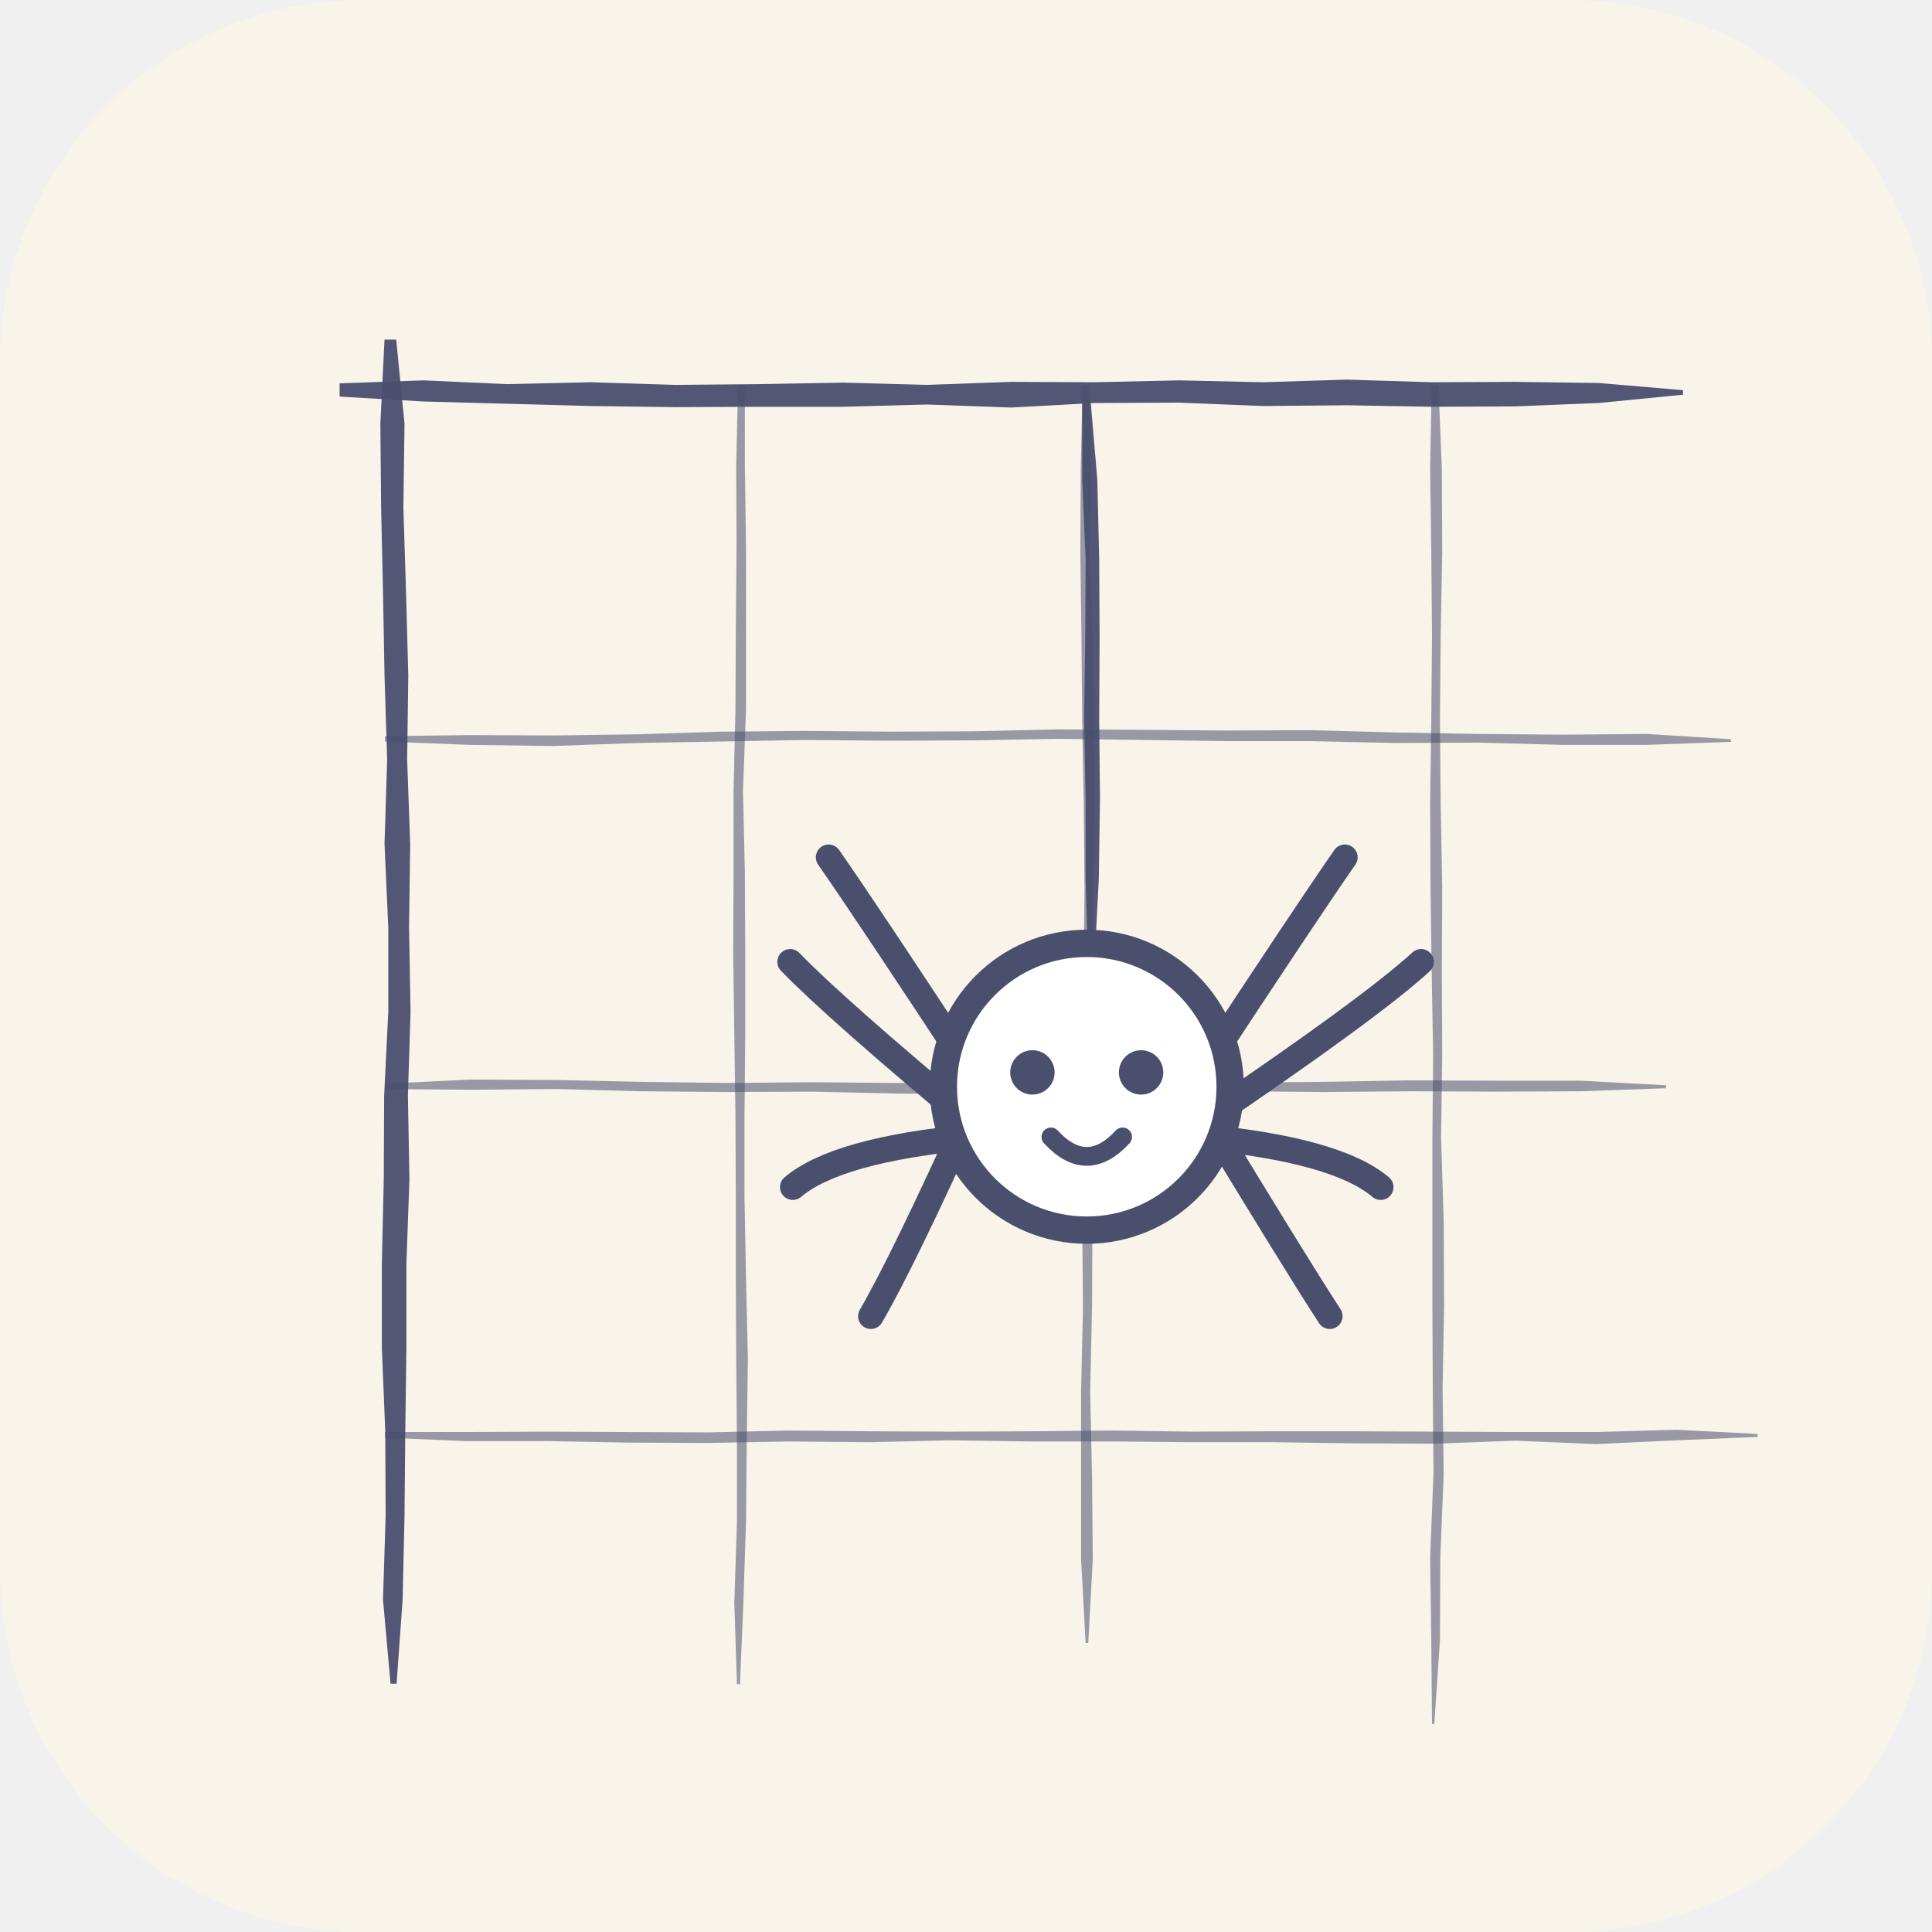
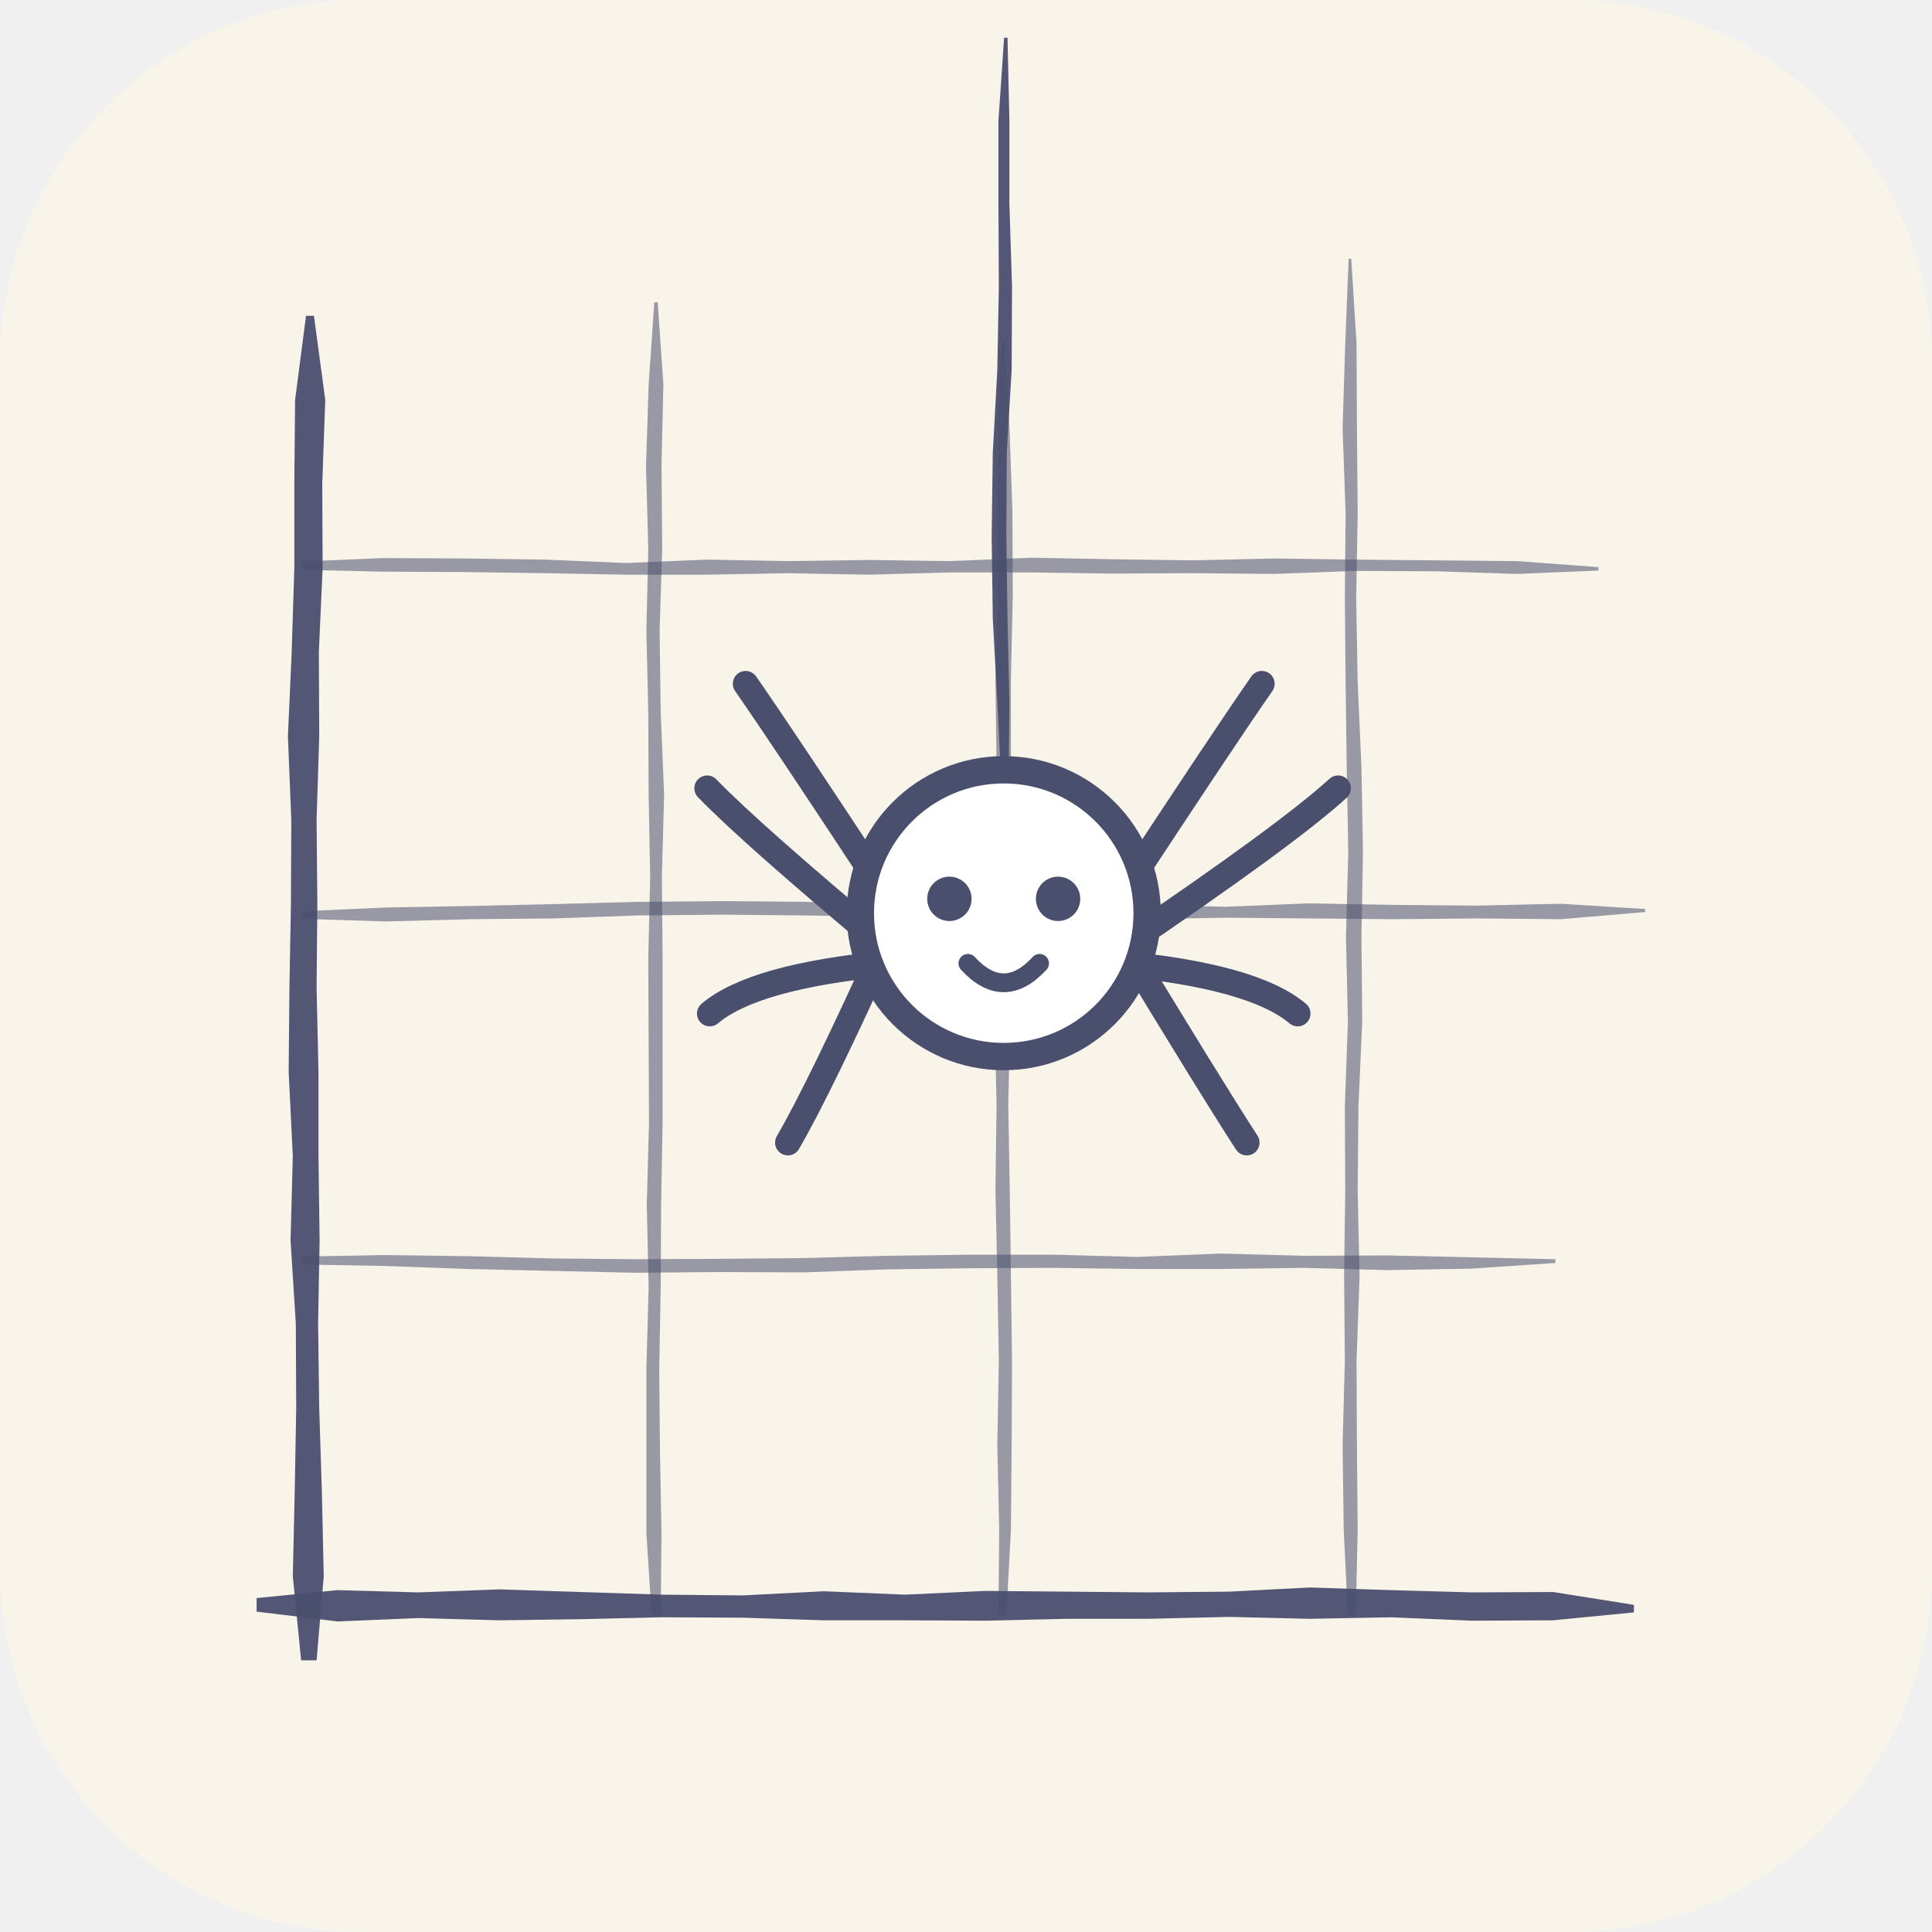
<svg xmlns="http://www.w3.org/2000/svg" viewBox="0 0 512 512">
  <rect width="512" height="512" rx="96" fill="#f8f4e9" />
-   <path d="M197.4 102.0 L197.4 123.5 L197.7 145.0 L197.7 166.6 L197.7 188.1 L196.9 209.6 L197.4 231.1 L197.5 252.6 L197.5 274.2 L197.3 295.7 L197.3 317.2 L197.7 338.7 L198.2 360.2 L197.9 381.8 L197.7 403.3 L197.0 424.8 L196.1 446.3 L195.3 446.3 L194.6 424.8 L195.3 403.3 L195.3 381.8 L195.1 360.2 L195.0 338.7 L195.0 317.2 L194.9 295.7 L194.6 274.2 L194.3 252.6 L194.4 231.1 L194.4 209.6 L194.9 188.1 L195.0 166.6 L195.2 145.0 L195.1 123.5 L195.6 102.0Z" fill="#4b4f6e" opacity="0.55" />
-   <path d="M102.0 195.1 L124.3 194.8 L146.6 194.9 L168.9 194.6 L191.2 193.9 L213.5 193.7 L235.7 193.9 L258.0 193.8 L280.3 193.3 L302.6 193.4 L324.9 193.6 L347.2 193.5 L369.5 194.1 L391.8 194.5 L414.1 194.7 L436.4 194.5 L458.7 195.9 L458.7 196.6 L436.4 197.4 L414.1 197.4 L391.8 196.8 L369.5 196.9 L347.2 196.4 L324.9 196.4 L302.6 196.1 L280.3 195.8 L258.0 196.2 L235.7 196.3 L213.5 196.1 L191.2 196.5 L168.9 196.9 L146.6 197.7 L124.3 197.4 L102.0 196.5Z" fill="#4b4f6e" opacity="0.55" />
-   <path d="M288.5 102.0 L289.2 124.2 L288.8 146.5 L289.6 168.7 L289.9 190.9 L290.0 213.1 L289.7 235.4 L289.5 257.6 L289.6 279.8 L289.8 302.1 L289.5 324.3 L289.4 346.5 L288.9 368.8 L289.4 391.0 L289.6 413.2 L288.4 435.4 L287.7 435.4 L286.5 413.2 L286.5 391.0 L286.5 368.8 L287.0 346.5 L286.8 324.3 L286.7 302.1 L286.9 279.8 L287.2 257.6 L287.4 235.4 L287.2 213.1 L286.8 190.9 L286.6 168.7 L286.3 146.5 L286.4 124.2 L286.9 102.0Z" fill="#4b4f6e" opacity="0.55" />
-   <path d="M102.0 287.2 L124.6 286.1 L147.3 286.2 L169.9 286.7 L192.5 287.0 L215.2 286.8 L237.8 287.0 L260.5 287.1 L283.1 286.7 L305.7 286.9 L328.4 286.9 L351.0 286.7 L373.6 286.3 L396.3 286.4 L418.9 286.4 L441.5 287.6 L441.5 288.4 L418.9 289.2 L396.3 289.3 L373.6 289.2 L351.0 289.4 L328.4 289.2 L305.7 289.8 L283.1 289.6 L260.5 290.0 L237.8 289.8 L215.2 289.3 L192.5 289.4 L169.9 289.2 L147.3 288.6 L124.6 288.8 L102.0 288.6Z" fill="#4b4f6e" opacity="0.55" />
-   <path d="M381.2 102.0 L382.1 124.2 L382.2 146.4 L381.8 168.5 L381.6 190.7 L381.8 212.9 L382.2 235.1 L382.1 257.3 L382.2 279.5 L381.9 301.6 L382.6 323.8 L382.7 346.0 L382.3 368.2 L382.6 390.4 L381.7 412.6 L381.6 434.7 L380.1 456.9 L379.5 456.9 L379.3 434.7 L379.0 412.6 L379.9 390.4 L379.7 368.2 L379.6 346.0 L379.6 323.8 L379.6 301.6 L379.8 279.5 L379.4 257.3 L379.1 235.1 L379.0 212.9 L379.3 190.7 L379.5 168.5 L379.3 146.4 L379.0 124.2 L379.4 102.0Z" fill="#4b4f6e" opacity="0.55" />
-   <path d="M102.0 379.5 L123.4 379.5 L144.8 379.4 L166.2 379.5 L187.6 379.6 L209.0 379.1 L230.4 379.3 L251.8 379.4 L273.2 379.3 L294.6 379.1 L316.0 379.4 L337.4 379.3 L358.8 379.3 L380.2 379.4 L401.6 379.5 L423.0 379.5 L444.4 378.9 L465.8 380.0 L465.8 380.8 L444.4 381.7 L423.0 382.7 L401.6 381.8 L380.2 382.6 L358.8 382.5 L337.4 382.2 L316.0 382.2 L294.6 382.0 L273.2 382.0 L251.8 381.7 L230.4 382.2 L209.0 382.0 L187.6 382.4 L166.2 382.3 L144.8 381.9 L123.4 381.9 L102.0 381.0Z" fill="#4b4f6e" opacity="0.55" />
-   <path d="M90.0 101.6 L112.2 100.8 L134.5 101.8 L156.7 101.3 L179.0 102.0 L201.2 101.8 L223.5 101.4 L245.7 102.0 L268.0 101.2 L290.2 101.3 L312.5 100.8 L334.7 101.3 L357.0 100.6 L379.2 101.3 L401.5 101.2 L423.7 101.5 L446.0 103.4 L446.0 104.6 L423.7 106.8 L401.5 107.7 L379.2 107.8 L357.0 107.4 L334.7 107.6 L312.5 106.7 L290.2 106.8 L268.0 108.0 L245.7 107.2 L223.5 107.8 L201.2 107.8 L179.0 107.9 L156.7 107.6 L134.5 107.0 L112.2 106.4 L90.0 105.1Z" fill="#4b4f6e" opacity="0.95" />
-   <path d="M105.0 90.0 L107.2 112.3 L106.9 134.5 L107.6 156.8 L108.2 179.1 L107.9 201.3 L108.7 223.6 L108.4 245.8 L108.8 268.1 L108.1 290.4 L108.5 312.6 L107.7 334.9 L107.7 357.2 L107.4 379.4 L107.2 401.7 L106.7 423.9 L105.1 446.2 L103.5 446.2 L101.5 423.9 L102.2 401.7 L102.1 379.4 L101.2 357.2 L101.2 334.9 L101.7 312.6 L101.8 290.4 L102.9 268.1 L102.9 245.8 L101.9 223.6 L102.6 201.3 L101.9 179.1 L101.5 156.8 L101.0 134.5 L100.8 112.3 L101.9 90.0Z" fill="#4b4f6e" opacity="0.95" />
-   <path d="M289.0 106.0 L290.8 127.1 L291.3 148.3 L291.4 169.4 L291.3 190.6 L291.5 211.7 L291.2 232.8 L290.1 254.0 L288.3 254.0 L287.7 232.9 L287.7 211.7 L287.3 190.6 L287.6 169.4 L287.7 148.3 L286.8 127.2 L286.8 106.0Z" fill="#4b4f6e" opacity="0.95" />
-   <path d="M257.6 284.2Q229.9 242.0 219.6 227.2M257.6 297.5Q221.2 267.1 209.4 254.9M257.6 301.3Q221.8 304.7 210.1 314.6M257.6 293.7Q239.4 334.0 230.8 348.8M318.4 284.2Q346.1 242.0 356.4 227.2M318.4 297.5Q363.3 267.1 376.6 254.9M318.4 301.3Q354.2 304.7 365.9 314.6M318.4 293.7Q342.8 334.0 352.4 348.8" fill="none" stroke="#4b4f6e" stroke-width="6.79" stroke-linecap="round" />
-   <circle cx="288.0" cy="288.0" r="38.0" fill="#fff" stroke="#4b4f6e" stroke-width="7.24" />
-   <circle cx="273.6" cy="284.2" r="5.88" fill="#4b4f6e" />
-   <circle cx="302.4" cy="284.2" r="5.88" fill="#4b4f6e" />
-   <path d="M278.5 301.3Q288.0 311.6 297.5 301.3" fill="none" stroke="#4b4f6e" stroke-width="4.98" stroke-linecap="round" />
+   <g transform="translate(-22 18)">
+     <path d="M194.7 410.0 L193.3 388.3 L193.3 366.5 L193.3 344.8 L193.9 323.0 L193.4 301.3 L194.0 279.5 L193.9 257.8 L193.8 236.1 L194.3 214.3 L193.9 192.6 L193.8 170.8 L193.3 149.1 L193.8 127.4 L193.2 105.6 L193.9 83.9 L195.4 62.1 L196.3 62.1 L197.8 83.9 L197.3 105.6 L197.5 127.4 L196.8 149.1 L197.1 170.8 L198.0 192.6 L197.4 214.3 L197.6 236.1 L197.6 257.8 L197.6 279.5 L197.2 301.3 L197.1 323.0 L196.7 344.8 L196.9 366.5 L197.3 388.3 L197.1 410.0Z" fill="#4b4f6e" opacity="0.55" />
+     <path d="M102.0 315.0 L124.1 314.6 L146.3 314.9 L168.4 315.5 L190.6 315.7 L212.7 315.6 L234.9 315.4 L257.0 314.8 L279.1 314.5 L301.3 314.5 L323.4 315.1 L345.6 314.2 L367.7 314.8 L389.9 314.7 L412.0 315.2 L434.2 315.7 L434.2 316.7 L412.0 318.2 L389.9 318.6 L367.7 318.0 L345.6 318.3 L323.4 318.3 L301.3 318.0 L279.1 318.1 L257.0 318.4 L234.9 319.2 L212.7 319.1 L190.6 319.3 L168.4 318.8 L146.3 318.3 L124.1 317.5 L102.0 317.1Z" fill="#4b4f6e" opacity="0.55" />
+     <path d="M286.6 410.0 L286.8 387.5 L286.3 365.0 L286.7 342.5 L286.3 319.9 L285.8 297.4 L286.1 274.9 L285.6 252.4 L285.6 229.9 L285.4 207.4 L286.1 184.8 L285.8 162.3 L286.5 139.8 L286.3 117.3 L286.4 94.8 L287.4 72.3 L288.2 72.3 L289.5 94.8 L290.3 117.3 L290.4 139.8 L289.9 162.3 L289.9 184.8 L288.9 207.4 L288.9 229.9 L289.7 252.4 L289.2 274.9 L289.6 297.4 L289.9 319.9 L290.2 342.5 L290.1 365.0 L289.9 387.5 L288.7 410.0Z" fill="#4b4f6e" opacity="0.55" />
+     <path d="M102.0 223.5 L124.2 222.5 L146.5 222.1 L168.7 221.6 L191.0 221.0 L213.2 220.8 L235.5 221.0 L257.7 221.9 L280.0 221.1 L302.2 221.7 L324.5 221.7 L346.7 222.3 L369.0 221.4 L391.2 221.8 L413.5 222.0 L435.7 221.5 L458.0 222.9 L458.0 223.7 L435.7 225.6 L413.5 225.4 L391.2 225.6 L369.0 225.4 L346.7 225.2 L324.5 225.6 L302.2 224.9 L280.0 225.1 L257.7 225.0 L235.5 224.6 L213.2 224.4 L191.0 224.6 L168.7 225.4 L146.5 225.6 L124.2 226.2 L102.0 225.5Z" fill="#4b4f6e" opacity="0.55" />
+     <path d="M379.2 410.0 L378.1 387.5 L377.8 365.1 L378.4 342.6 L378.2 320.2 L378.5 297.7 L378.4 275.2 L379.2 252.8 L378.7 230.3 L379.3 207.9 L378.9 185.4 L378.6 162.9 L378.4 140.5 L378.6 118.0 L377.8 95.5 L378.5 73.1 L379.4 50.6 L380.1 50.6 L381.5 73.1 L381.6 95.5 L381.8 118.0 L381.4 140.5 L381.8 162.9 L382.8 185.4 L383.2 207.9 L382.8 230.3 L383.0 252.8 L382.0 275.2 L381.8 297.7 L382.3 320.2 L381.5 342.6 L381.6 365.1 L381.8 387.5 L381.3 410.0Z" fill="#4b4f6e" opacity="0.55" />
+     <path d="M102.0 130.8 L123.5 129.9 L144.9 130.0 L166.4 130.3 L187.9 131.2 L209.4 130.3 L230.8 130.7 L252.3 130.4 L273.8 130.7 L295.3 129.8 L316.7 130.2 L338.2 130.5 L359.7 130.0 L381.2 130.3 L402.6 130.5 L424.1 130.7 L445.6 132.3 L445.6 133.2 L424.1 134.1 L402.6 133.4 L381.2 133.3 L359.7 134.1 L338.2 133.9 L316.7 134.0 L295.3 133.7 L273.8 133.7 L252.3 134.3 L230.8 133.9 L209.4 134.3 L187.9 134.3 L166.4 133.9 L144.9 133.6 L123.5 133.5 L102.0 133.0Z" fill="#4b4f6e" opacity="0.55" />
+     <path d="M90.0 405.5 L111.5 403.4 L132.9 404.0 L154.4 403.2 L175.9 403.9 L197.4 404.6 L218.8 404.8 L240.3 403.7 L261.8 404.6 L283.3 403.6 L304.7 403.8 L326.2 404.0 L347.7 403.8 L369.1 402.7 L390.6 403.4 L412.1 404.0 L433.6 403.9 L455.0 407.3 L455.0 409.3 L433.6 411.4 L412.1 411.5 L390.6 410.6 L369.1 411.0 L347.7 410.5 L326.2 411.0 L304.7 411.0 L283.3 411.5 L261.8 411.4 L240.3 411.4 L218.8 410.7 L197.4 410.6 L175.9 411.1 L154.4 411.4 L132.9 410.8 L111.5 411.7 L90.0 409.1Z" fill="#4b4f6e" opacity="0.95" />
+     <path d="M101.8 422.0 L99.6 399.7 L100.1 377.5 L100.5 355.2 L100.4 332.9 L99.0 310.7 L99.6 288.4 L98.5 266.1 L98.7 243.9 L99.1 221.6 L99.2 199.3 L98.3 177.1 L99.3 154.8 L100.0 132.5 L100.0 110.3 L100.2 88.0 L103.1 65.7 L105.2 65.7 L108.2 88.0 L107.4 110.3 L107.5 132.5 L106.5 154.8 L106.6 177.1 L105.9 199.3 L106.1 221.6 L105.9 243.9 L106.4 266.1 L106.4 288.4 L106.7 310.7 L106.3 332.9 L106.6 355.2 L107.3 377.5 L107.8 399.7 L105.9 422.0Z" fill="#4b4f6e" opacity="0.95" />
+     <path d="M289.0 -8.0 L289.5 14.0 L289.5 36.0 L290.2 58.0 L290.1 80.0 L288.8 102.0 L288.7 124.0 L289.0 146.0 L289.5 168.0 L289.3 190.0 L287.4 190.0 L286.3 168.0 L285.1 146.0 L284.8 124.0 L285.1 102.0 L286.3 80.0 L286.7 58.0 L286.6 36.0 L286.6 14.0 L288.1 -8.0Z" fill="#4b4f6e" opacity="0.95" />
+     <path d="M257.6 220.2Q229.9 178.0 219.6 163.2M257.6 233.5Q221.2 203.1 209.4 190.9M257.6 237.3Q221.8 240.7 210.1 250.6M257.6 229.7Q239.4 270.0 230.8 284.8M318.4 220.2Q346.1 178.0 356.4 163.2M318.4 233.5Q363.3 203.1 376.6 190.9M318.4 237.3Q354.2 240.7 365.9 250.6M318.4 229.7Q342.8 270.0 352.4 284.8" fill="none" stroke="#4b4f6e" stroke-width="6.79" stroke-linecap="round" />
+     <circle cx="288.0" cy="224.0" r="38.0" fill="#fff" stroke="#4b4f6e" stroke-width="7.24" />
+     <circle cx="273.6" cy="220.2" r="5.88" fill="#4b4f6e" />
+     <circle cx="302.4" cy="220.2" r="5.88" fill="#4b4f6e" />
+     <path d="M278.5 237.3Q288.0 247.6 297.5 237.3" fill="none" stroke="#4b4f6e" stroke-width="4.98" stroke-linecap="round" />
+   </g>
</svg>
